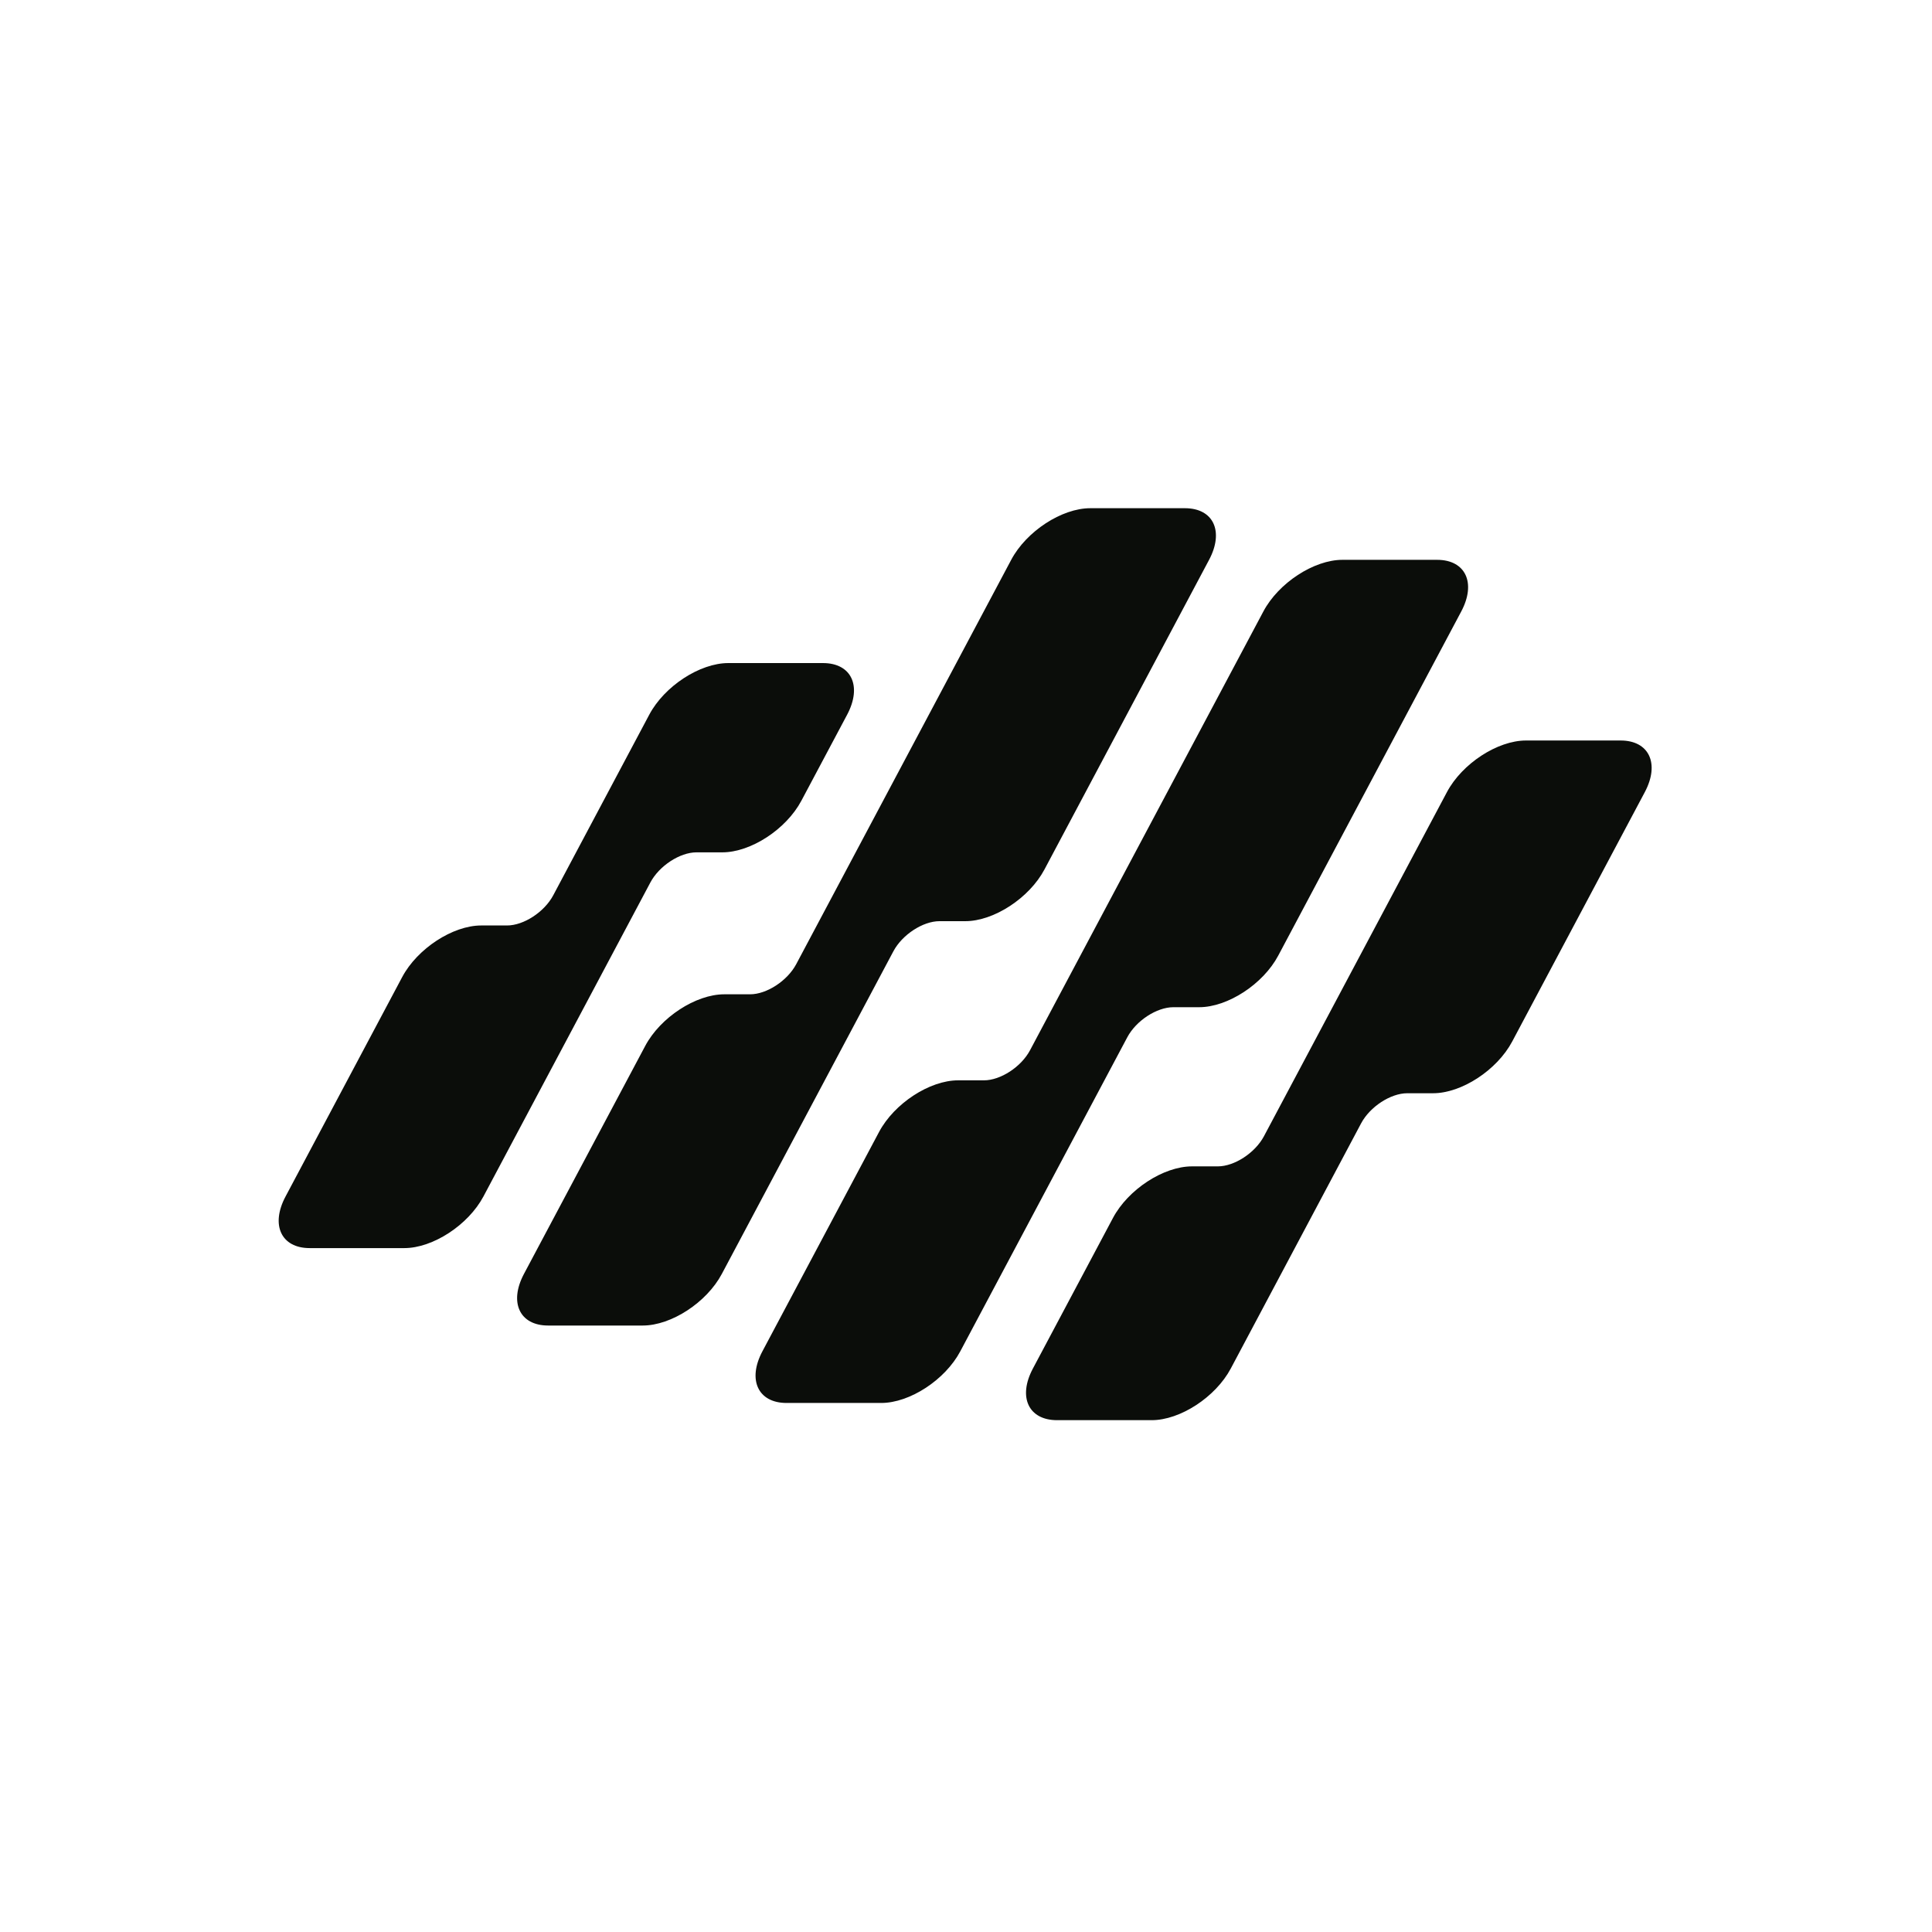
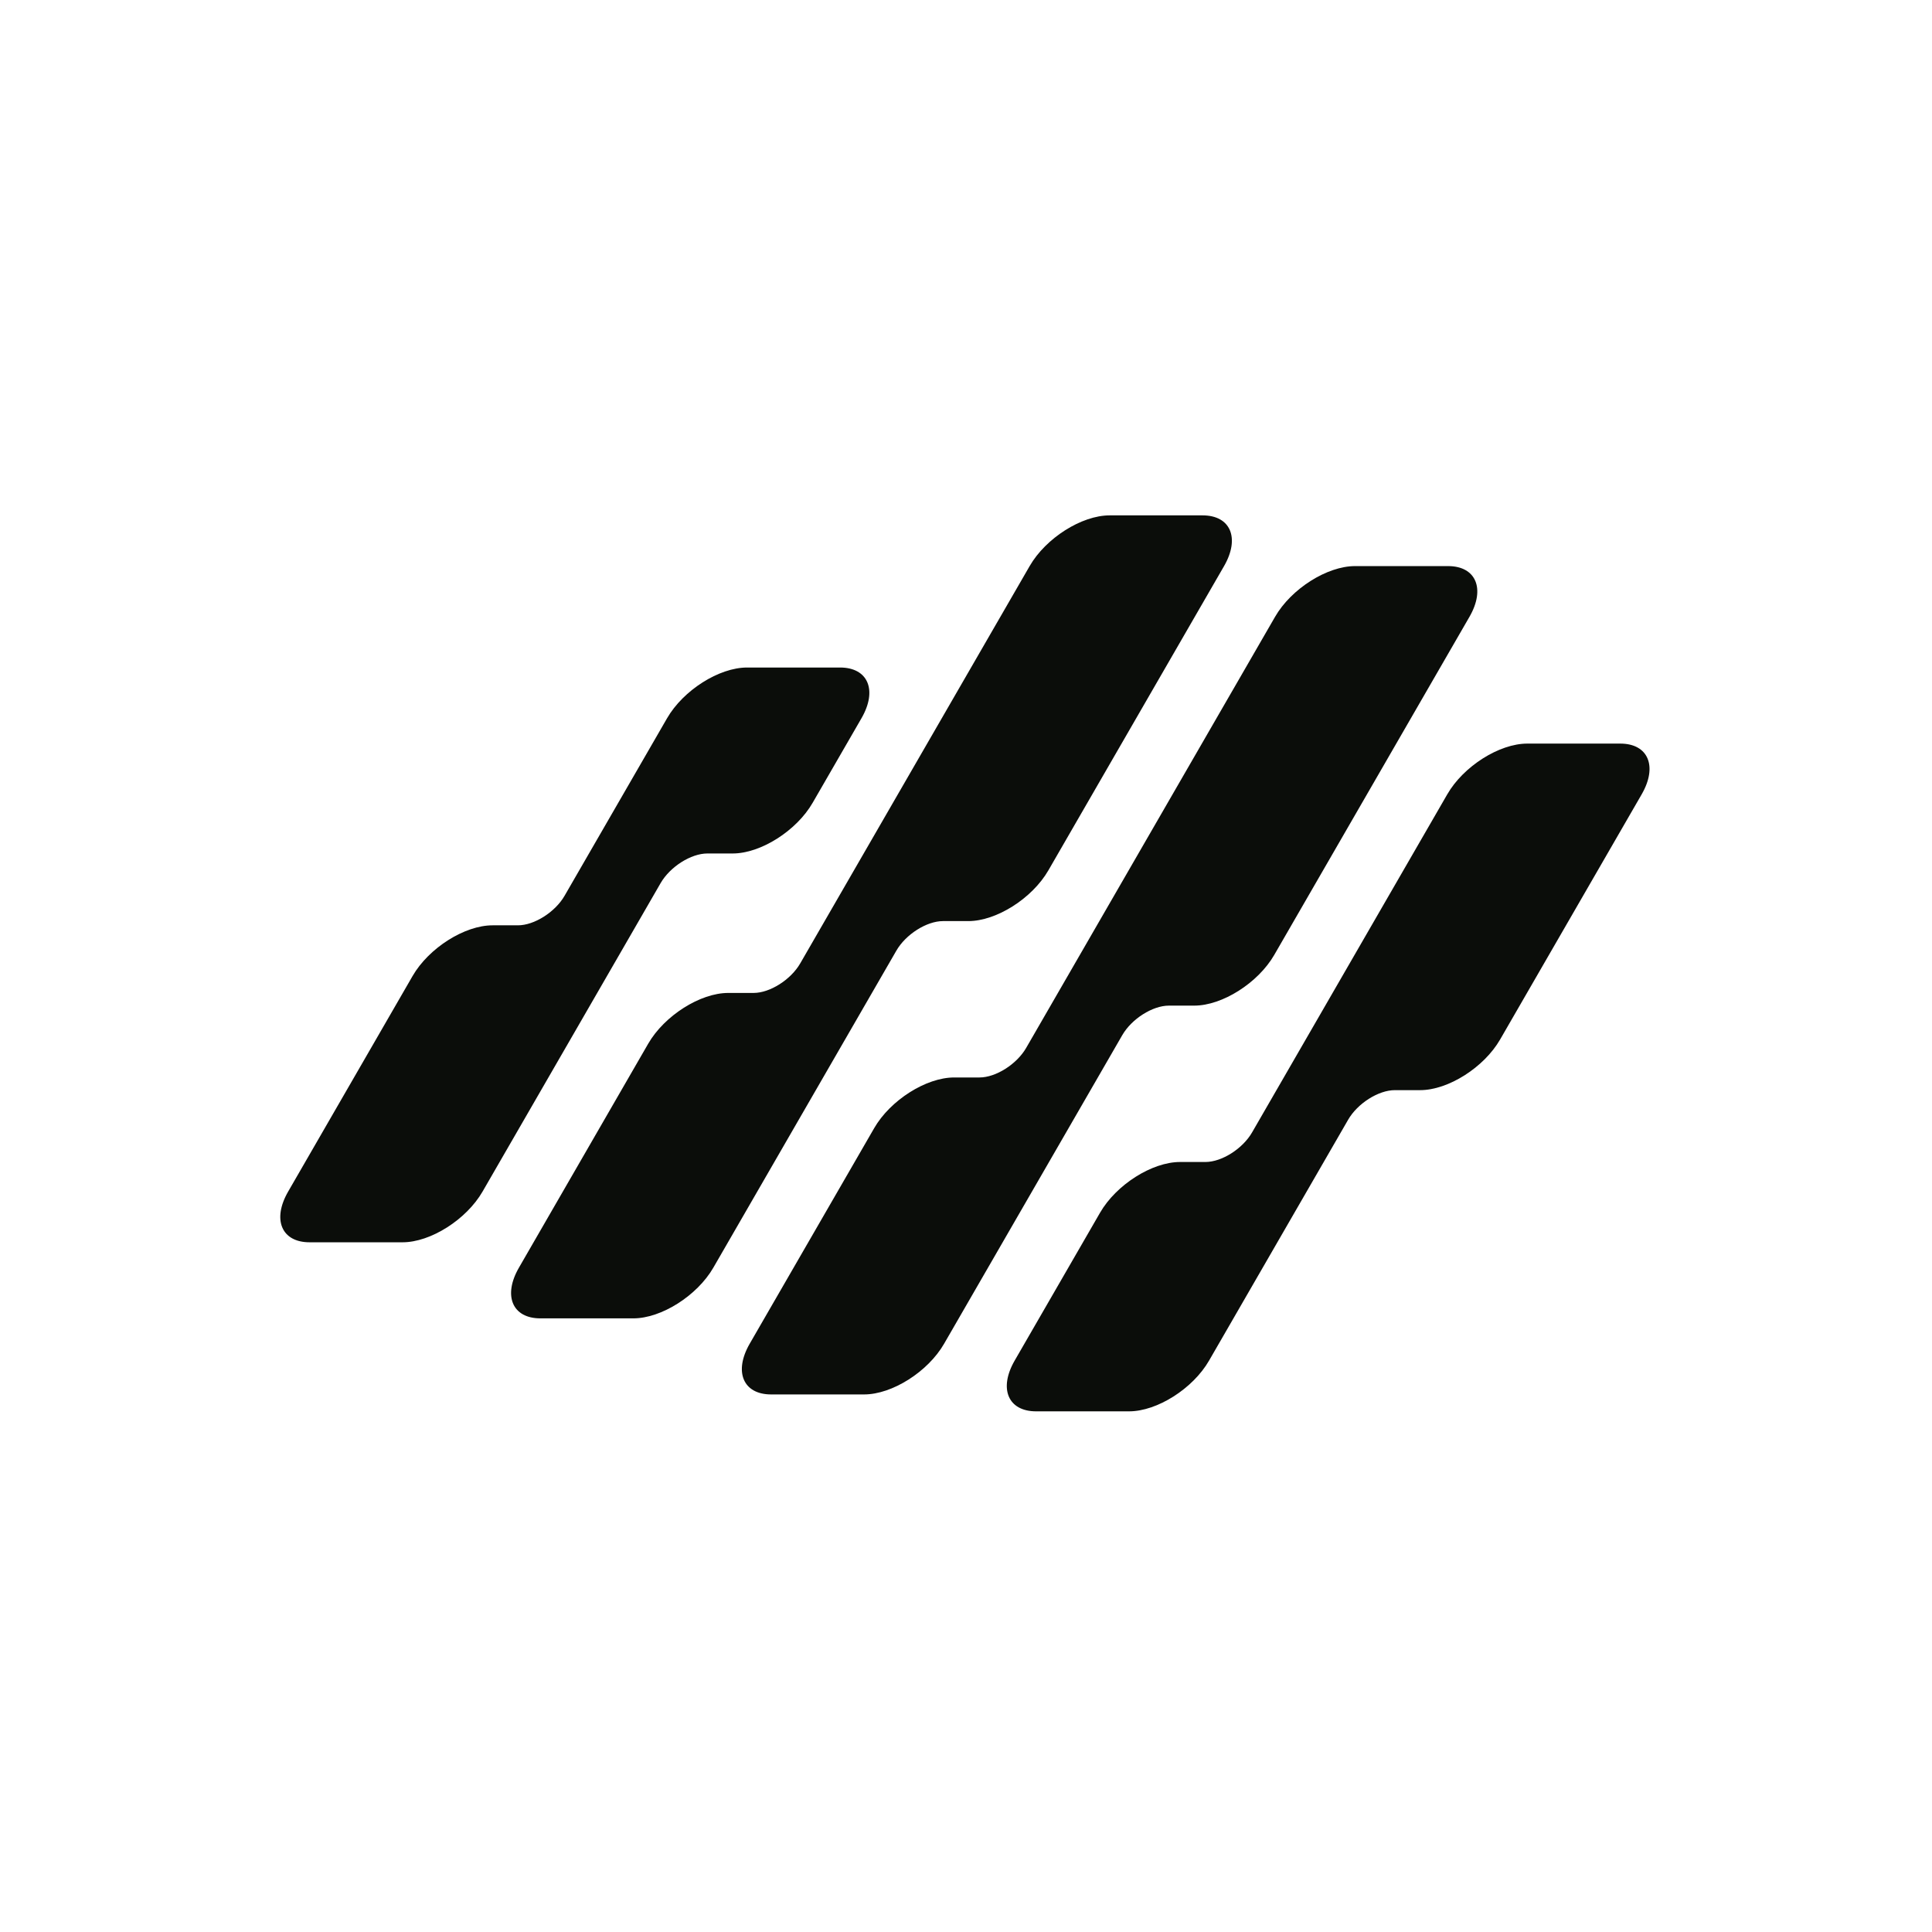
<svg xmlns="http://www.w3.org/2000/svg" viewBox="0 0 256 256" role="img" aria-labelledby="title">
-   <g transform="translate(93.6 53.66) scale(0.57)">
-     <path fill="#0B0D0A" d="M5.1 60L27.1 60C33.73 60 36.24 65.37 32.72 72L22.08 92C18.56 98.63 10.33 104 3.7 104L-2.3 104C-6.16 104 -10.96 107.13 -13.02 111L-51.83 184C-55.36 190.63 -63.59 196 -70.22 196L-92.22 196C-98.84 196 -101.36 190.63 -97.83 184L-70.72 133C-67.19 126.37 -58.96 121 -52.34 121L-46.34 121C-42.47 121 -37.67 117.87 -35.61 114L-13.28 72C-9.76 65.37 -1.53 60 5.1 60ZM89.24 24L111.24 24C117.87 24 120.38 29.37 116.86 36L78.58 108C75.05 114.63 66.82 120 60.19 120L54.19 120C50.33 120 45.53 123.13 43.47 127L3.59 202C0.07 208.63 -8.16 214 -14.79 214L-36.79 214C-43.41 214 -45.93 208.63 -42.41 202L-14.22 149C-10.7 142.37 -2.47 137 4.16 137L10.16 137C14.02 137 18.82 133.87 20.88 130L70.86 36C74.38 29.37 82.61 24 89.24 24ZM147.86 36L169.86 36C176.49 36 179 41.37 175.48 48L132.94 128C129.42 134.63 121.19 140 114.56 140L108.56 140C104.69 140 99.89 143.13 97.84 147L59.02 220C55.5 226.63 47.27 232 40.64 232L18.64 232C12.02 232 9.5 226.63 13.02 220L40.14 169C43.67 162.37 51.89 157 58.52 157L64.52 157C68.39 157 73.19 153.87 75.24 150L129.48 48C133 41.37 141.23 36 147.86 36ZM190.53 78L212.53 78C219.15 78 221.67 83.37 218.15 90L187.31 148C183.78 154.63 175.55 160 168.93 160L162.93 160C159.06 160 154.26 163.13 152.2 167L121.9 224C118.37 230.63 110.14 236 103.52 236L81.52 236C74.89 236 72.37 230.63 75.9 224L94.51 189C98.03 182.37 106.26 177 112.89 177L118.89 177C122.75 177 127.55 173.87 129.61 170L172.15 90C175.67 83.37 183.9 78 190.53 78Z" />
+   <g transform="translate(97.67 54.85) scale(0.56)">
+     <path fill="#0B0D0A" d="M2.36 60L24.36 60C30.99 60 33.26 65.37 29.43 72L17.88 92C14.06 98.63 5.58 104 -1.04 104L-7.04 104C-10.91 104 -15.85 107.13 -18.09 111L-60.23 184C-64.06 190.63 -72.53 196 -79.16 196L-101.16 196C-107.79 196 -110.06 190.63 -106.23 184L-76.79 133C-72.96 126.37 -64.49 121 -57.86 121L-51.86 121C-47.99 121 -43.05 117.87 -40.82 114L-16.57 72C-12.74 65.37 -4.27 60 2.36 60ZM88.14 24L110.14 24C116.77 24 119.04 29.37 115.22 36L73.65 108C69.82 114.63 61.35 120 54.72 120L48.72 120C44.85 120 39.91 123.13 37.68 127L-5.62 202C-9.45 208.63 -17.93 214 -24.55 214L-46.55 214C-53.18 214 -55.45 208.63 -51.62 202L-21.03 149C-17.2 142.37 -8.72 137 -2.1 137L3.9 137C7.77 137 12.71 133.87 14.94 130L69.22 36C73.04 29.37 81.52 24 88.14 24ZM146.22 36L168.22 36C174.84 36 177.11 41.37 173.29 48L127.1 128C123.27 134.63 114.8 140 108.17 140L102.17 140C98.3 140 93.36 143.13 91.13 147L48.98 220C45.16 226.63 36.68 232 30.05 232L8.05 232C1.43 232 -0.84 226.63 2.98 220L32.43 169C36.25 162.37 44.73 157 51.36 157L57.36 157C61.22 157 66.17 153.87 68.4 150L127.29 48C131.11 41.37 139.59 36 146.22 36ZM186.97 78L208.97 78C215.59 78 217.86 83.37 214.04 90L180.55 148C176.73 154.63 168.25 160 161.62 160L155.62 160C151.76 160 146.81 163.13 144.58 167L111.67 224C107.85 230.63 99.37 236 92.75 236L70.75 236C64.12 236 61.85 230.63 65.67 224L85.88 189C89.71 182.37 98.18 177 104.81 177L110.81 177C114.68 177 119.62 173.87 121.85 170L168.04 90C171.86 83.37 180.34 78 186.97 78Z" />
  </g>
</svg>
